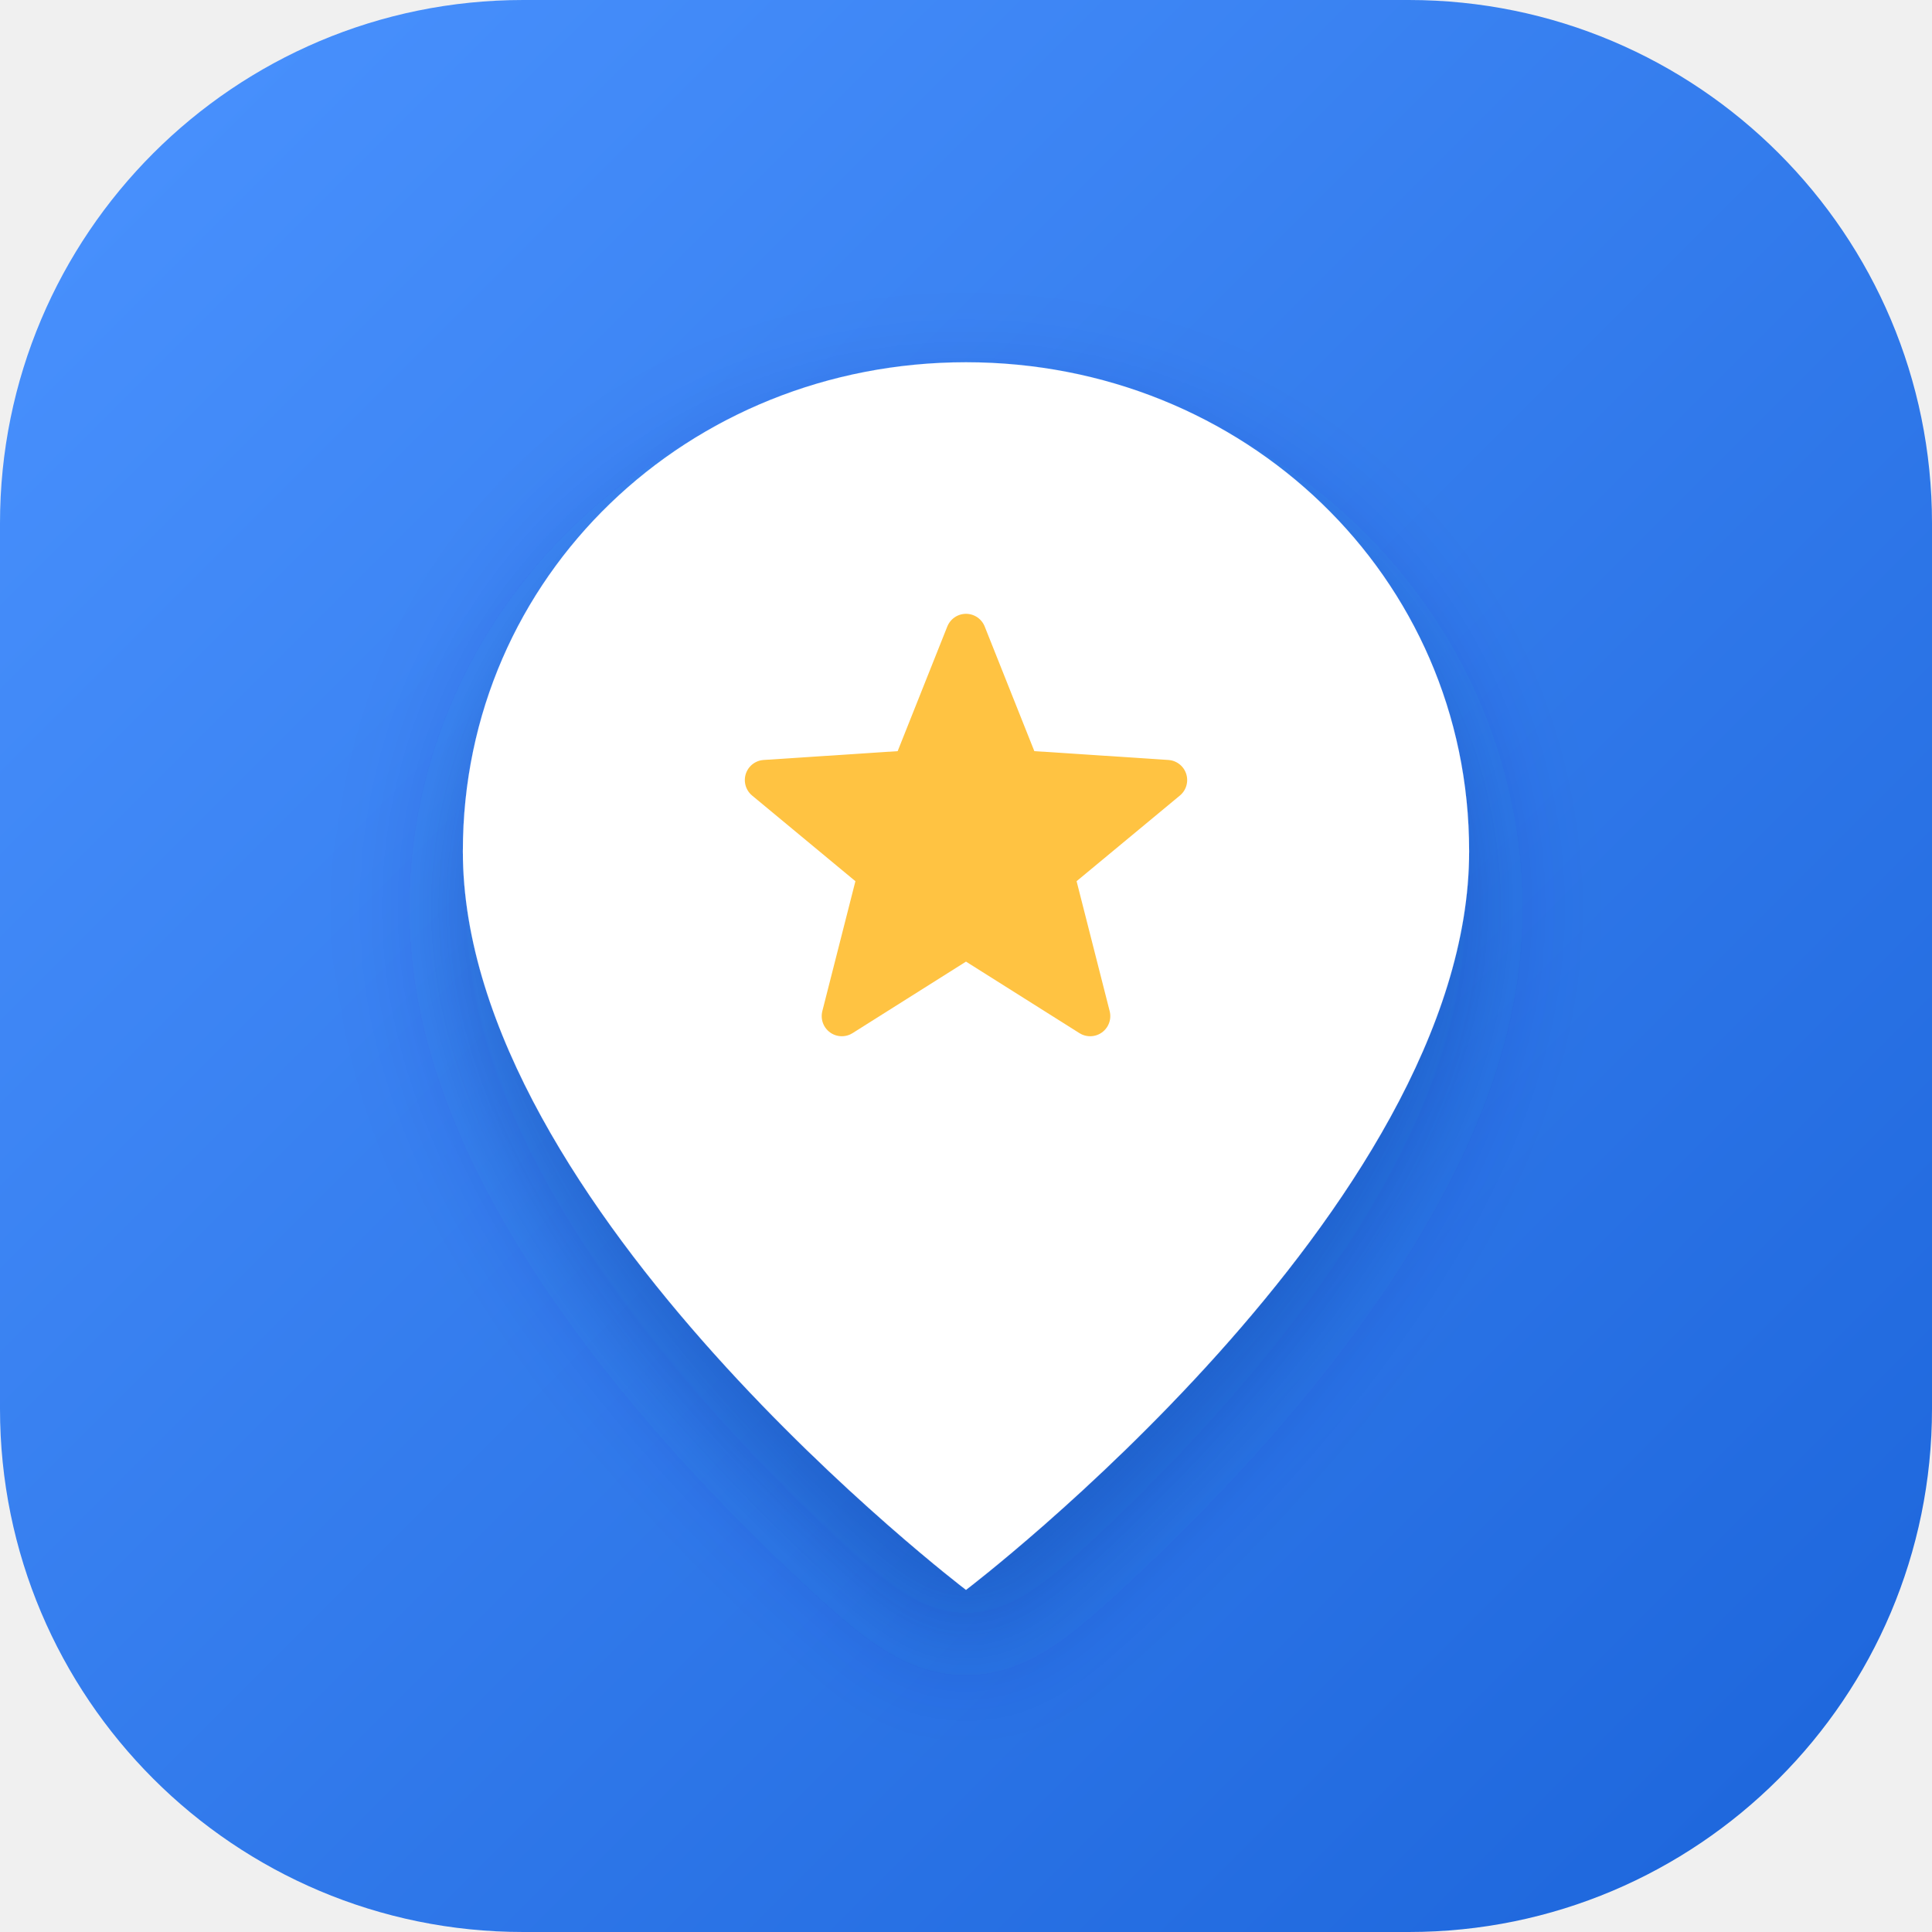
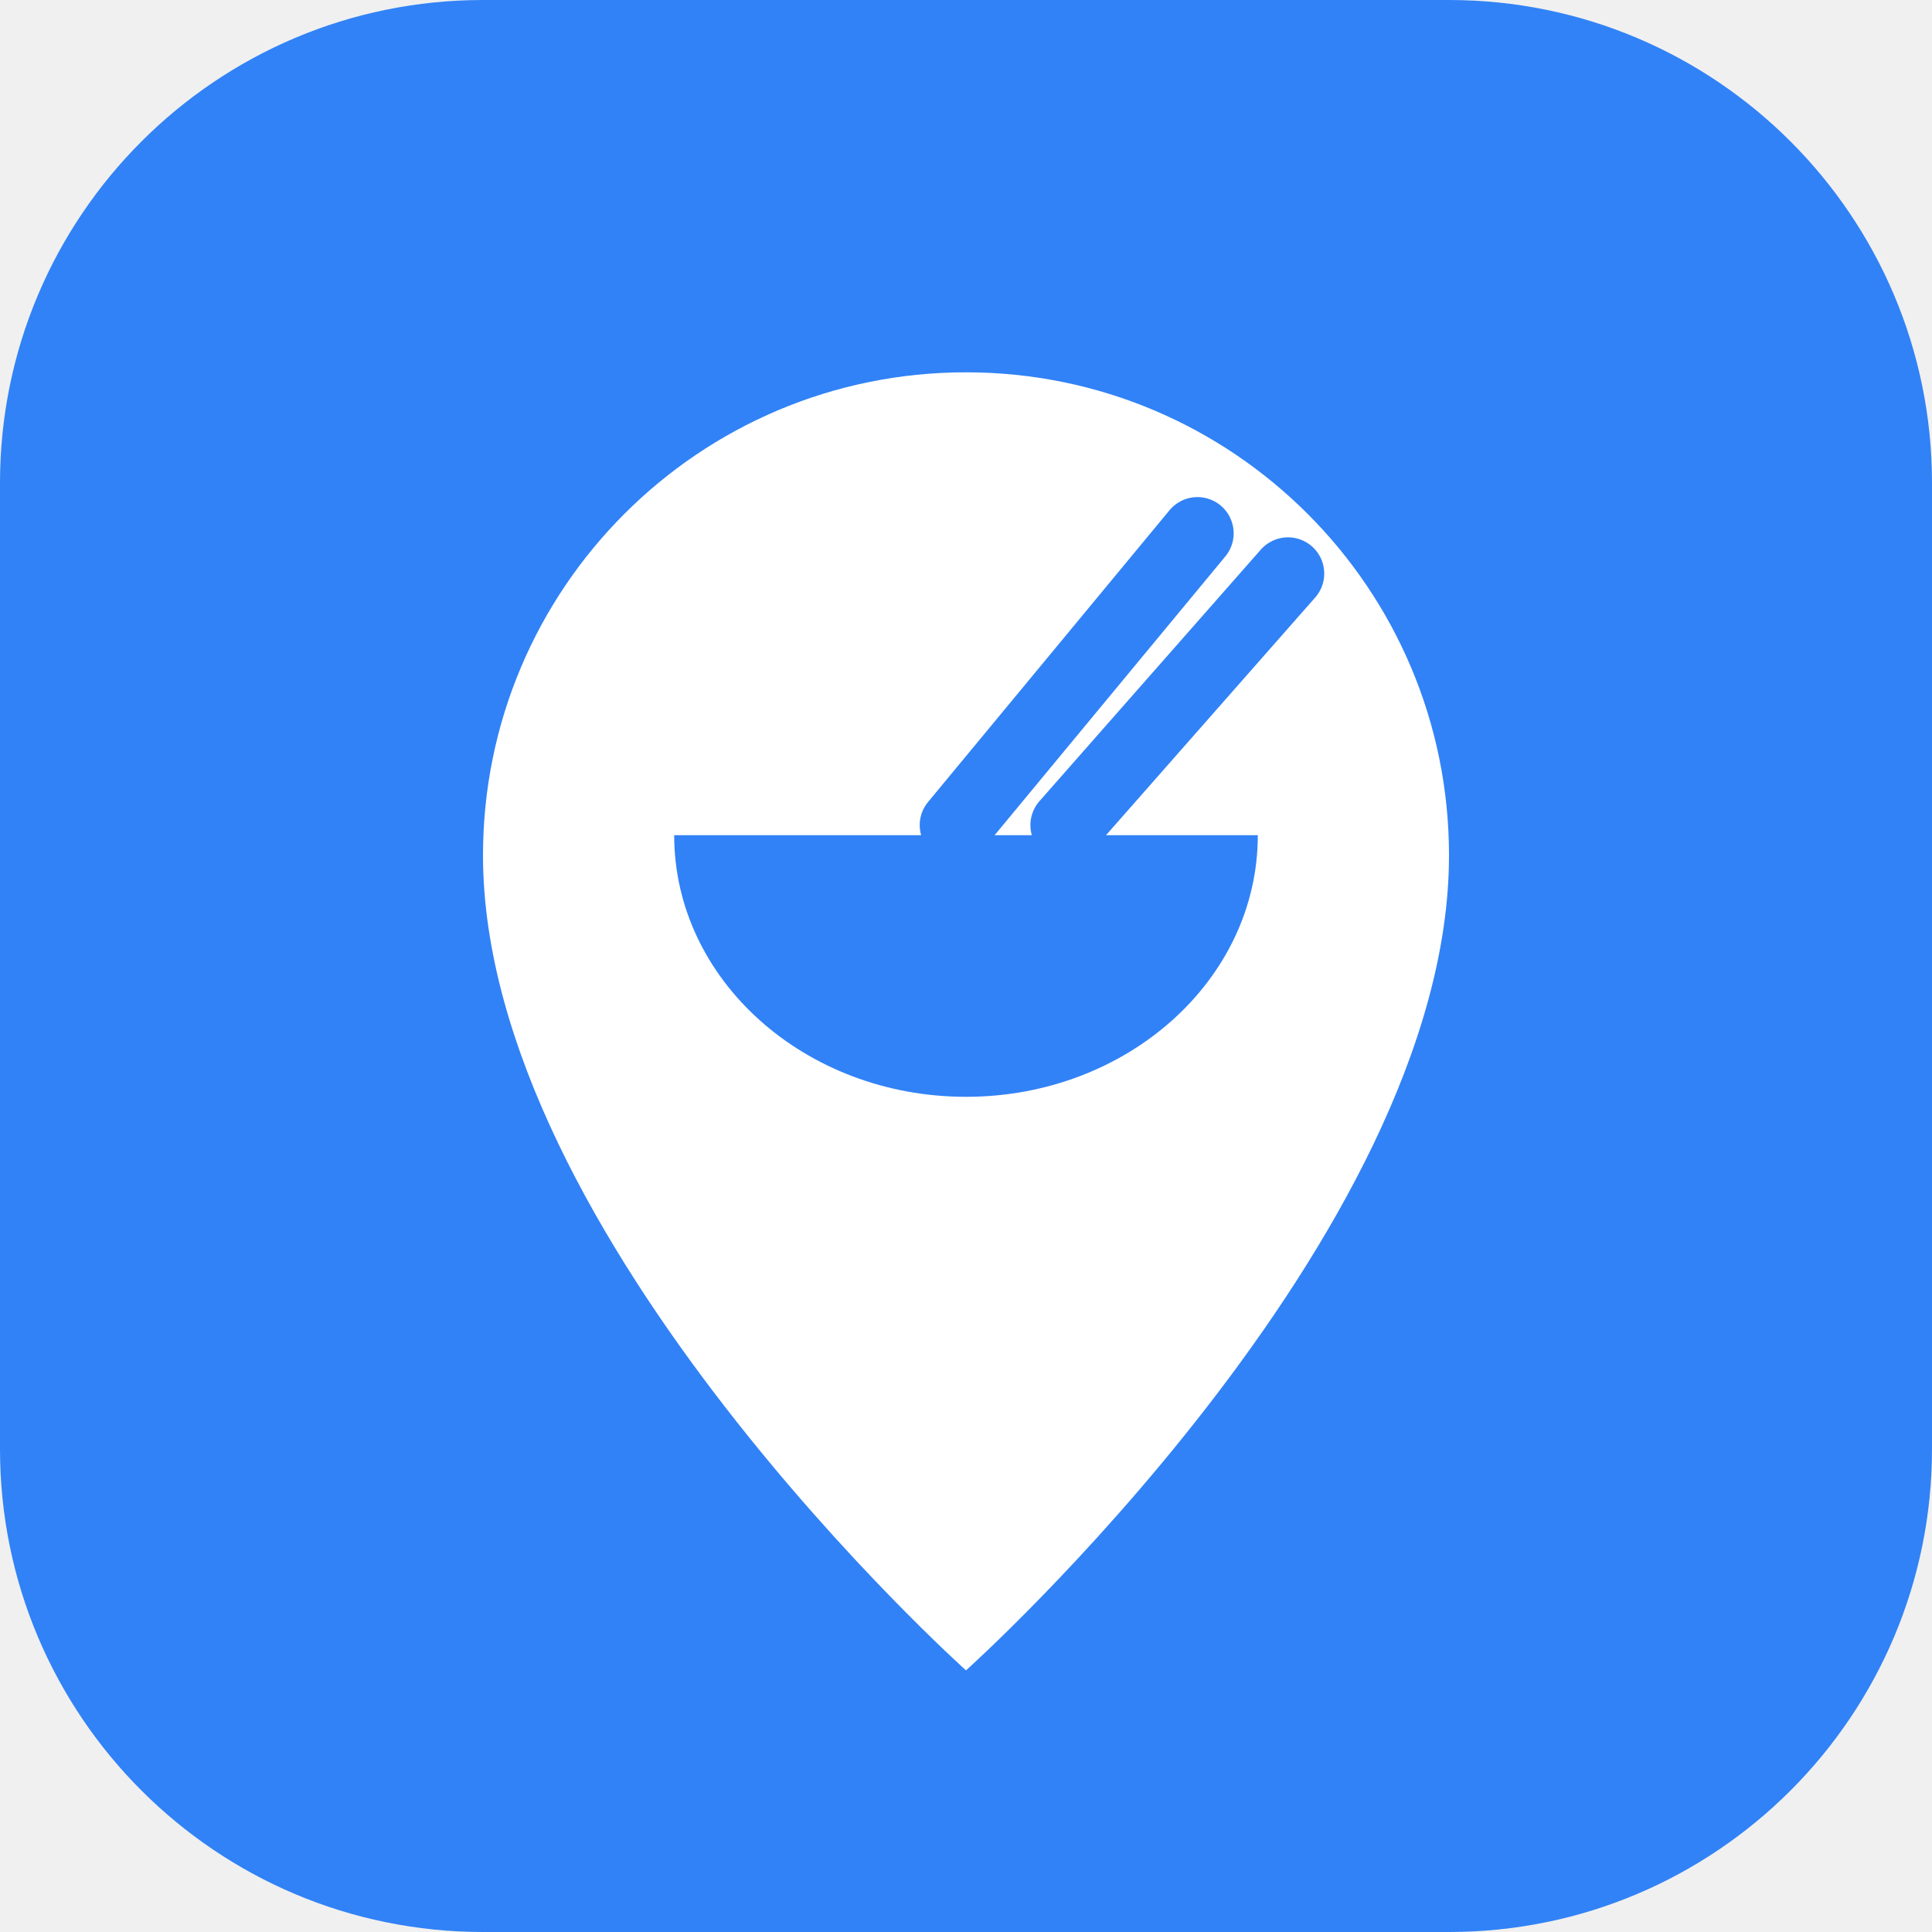
<svg xmlns="http://www.w3.org/2000/svg" viewBox="0 0 96 96">
-   <defs>
-     <linearGradient id="bg" x1="0" y1="0" x2="1" y2="1">
-       <stop offset="0" stop-color="#4b93ff" />
-       <stop offset="1" stop-color="#1b64da" />
-     </linearGradient>
-     <filter id="shadow" x="-30%" y="-30%" width="160%" height="160%">
-       <feDropShadow dx="0" dy="3" stdDeviation="3" flood-color="#0b3a8c" flood-opacity=".35" />
-     </filter>
-   </defs>
-   <rect width="96" height="96" rx="26" fill="url(#bg)" />
-   <path filter="url(#shadow)" fill="#fff" d="M48 18c-13.8 0-25 10.6-25 24.3C23 60 48 79 48 79s25-19 25-36.7C73 28.6 61.8 18 48 18z" />
-   <path fill="#ffc342" stroke="#ffc342" stroke-width="2" stroke-linejoin="round" d="M48.00 31.50 L50.70 38.28 L57.99 38.76 L52.37 43.42 L54.17 50.49 L48.00 46.60 L41.83 50.49 L43.63 43.42 L38.01 38.76 L45.30 38.28Z" />
+   <rect width="96" height="96" rx="24" fill="#3182f6" />
+   <path fill="#fff" d="M48 83C48 83 24 61.5 24 42.5a24 24 0 0 1 48 0C72 61.5 48 83 48 83z" />
+   <path fill="none" stroke="#3182f6" stroke-width="3.6" stroke-linecap="round" d="M47.5 41 59.5 26.5M53 41 64 28.5" />
+   <path fill="#3182f6" d="M33.5 41.5h29a14.5 13 0 0 1-29 0z" />
</svg>
